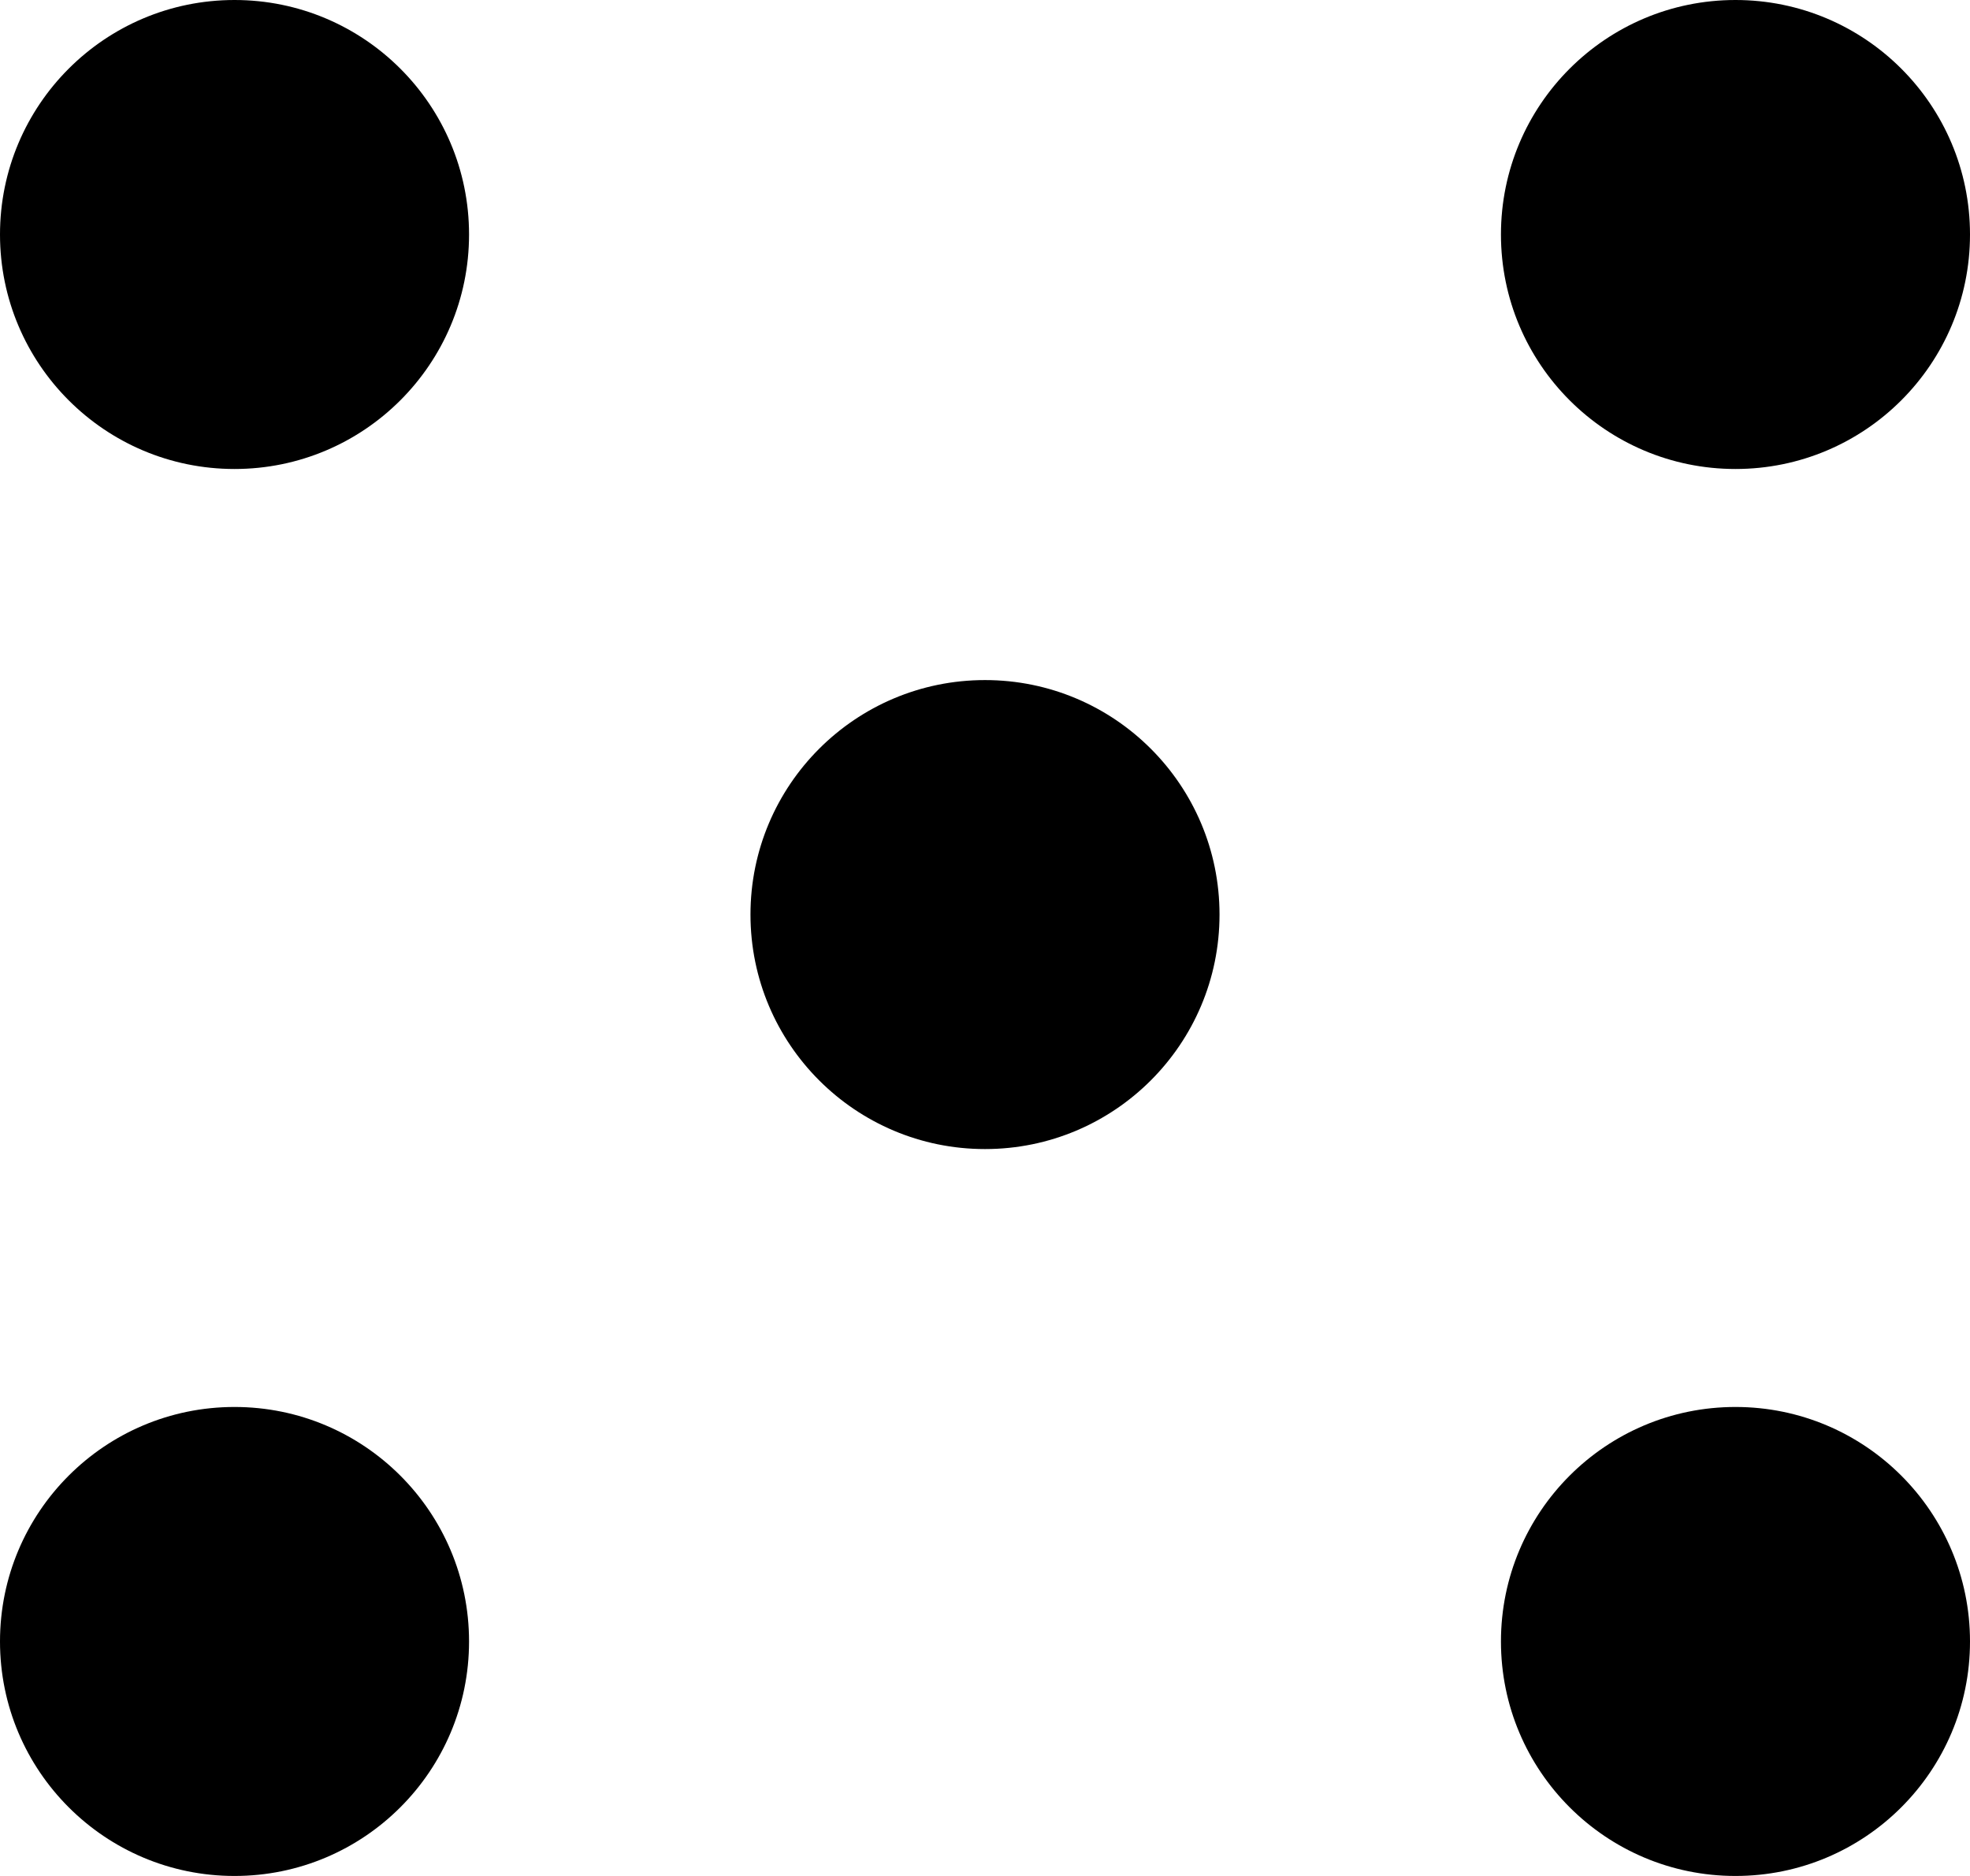
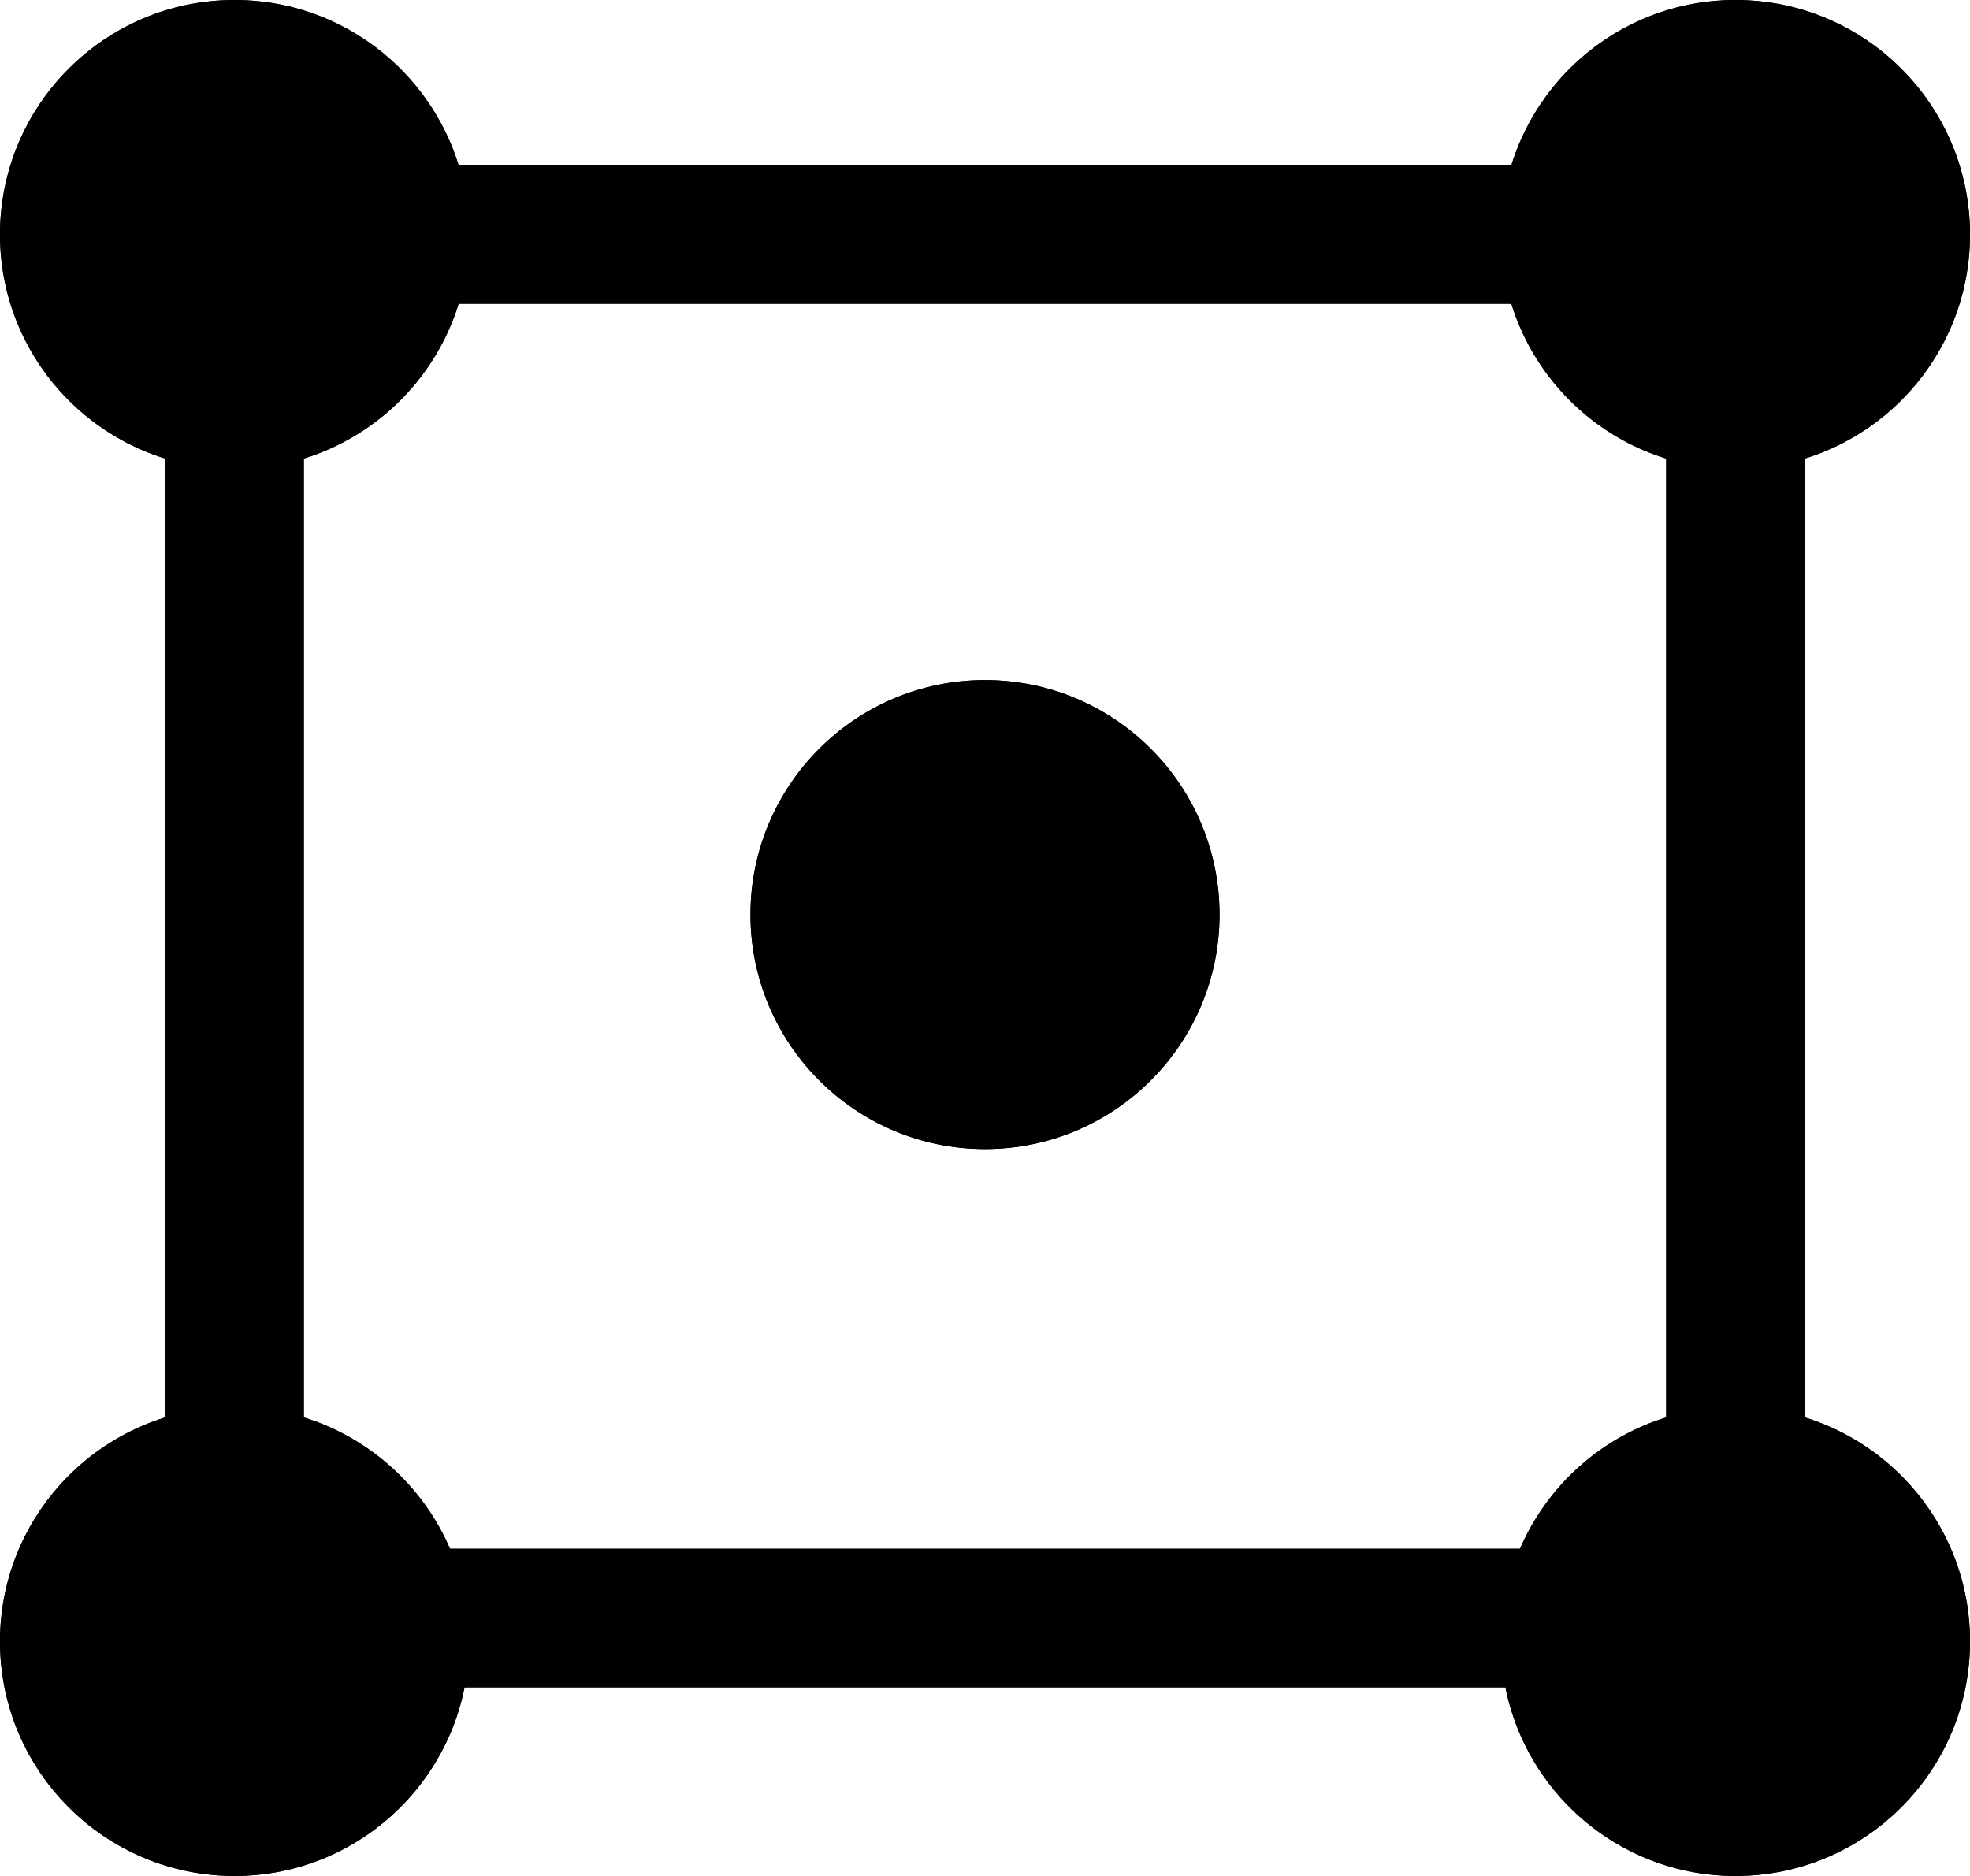
<svg xmlns="http://www.w3.org/2000/svg" width="28.35" height="27" viewBox="0 0 28.35 27">
  <g id="Group_10410" data-name="Group 10410" transform="translate(0.001)">
-     <line id="Line_648" data-name="Line 648" y2="19.575" transform="translate(24.974 4.05)" fill="none" stroke-width="2" />
-     <line id="Line_650" data-name="Line 650" x2="21.6" transform="translate(3.374 23.288)" fill="none" stroke-width="2" />
-     <line id="Line_651" data-name="Line 651" x2="21.6" transform="translate(3.374 3.375)" fill="none" stroke-width="2" />
-     <line id="Line_649" data-name="Line 649" y2="19.575" transform="translate(3.374 4.05)" fill="none" stroke-width="2" />
-     <g id="Ellipse_213" data-name="Ellipse 213" transform="translate(21.599 0)" stroke-width="1">
+     <line id="Line_648" data-name="Line 648" y2="19.575" transform="translate(24.974 4.05)" fill="none" stroke="#000" stroke-width="2" />
+     <line id="Line_650" data-name="Line 650" x2="21.6" transform="translate(3.374 23.288)" fill="none" stroke="#000" stroke-width="2" />
+     <line id="Line_651" data-name="Line 651" x2="21.6" transform="translate(3.374 3.375)" fill="none" stroke="#000" stroke-width="2" />
+     <line id="Line_649" data-name="Line 649" y2="19.575" transform="translate(3.374 4.05)" fill="none" stroke="#000" stroke-width="2" />
+     <g id="Ellipse_213" data-name="Ellipse 213" transform="translate(21.599 0)" fill="#000" stroke="#000" stroke-width="1">
      <ellipse cx="3.375" cy="3.375" rx="3.375" ry="3.375" stroke="none" />
      <ellipse cx="3.375" cy="3.375" rx="2.875" ry="2.875" fill="none" />
    </g>
-     <g id="Ellipse_215" data-name="Ellipse 215" transform="translate(-0.001 0)" stroke-width="1">
+     <g id="Ellipse_215" data-name="Ellipse 215" transform="translate(-0.001 0)" fill="#000" stroke="#000" stroke-width="1">
      <ellipse cx="3.375" cy="3.375" rx="3.375" ry="3.375" stroke="none" />
      <ellipse cx="3.375" cy="3.375" rx="2.875" ry="2.875" fill="none" />
    </g>
-     <g id="Ellipse_240" data-name="Ellipse 240" transform="translate(10.799 9.788)" stroke-width="1">
+     <g id="Ellipse_240" data-name="Ellipse 240" transform="translate(10.799 9.788)" fill="#000" stroke="#000" stroke-width="1">
      <ellipse cx="3.375" cy="3.375" rx="3.375" ry="3.375" stroke="none" />
      <ellipse cx="3.375" cy="3.375" rx="2.875" ry="2.875" fill="none" />
    </g>
-     <g id="Ellipse_214" data-name="Ellipse 214" transform="translate(21.599 20.25)" stroke-width="1">
+     <g id="Ellipse_214" data-name="Ellipse 214" transform="translate(21.599 20.25)" fill="#000" stroke="#000" stroke-width="1">
      <ellipse cx="3.375" cy="3.375" rx="3.375" ry="3.375" stroke="none" />
      <ellipse cx="3.375" cy="3.375" rx="2.875" ry="2.875" fill="none" />
    </g>
-     <g id="Ellipse_216" data-name="Ellipse 216" transform="translate(-0.001 20.25)" stroke-width="1">
+     <g id="Ellipse_216" data-name="Ellipse 216" transform="translate(-0.001 20.25)" fill="#000" stroke="#000" stroke-width="1">
      <ellipse cx="3.375" cy="3.375" rx="3.375" ry="3.375" stroke="none" />
      <ellipse cx="3.375" cy="3.375" rx="2.875" ry="2.875" fill="none" />
    </g>
  </g>
</svg>
